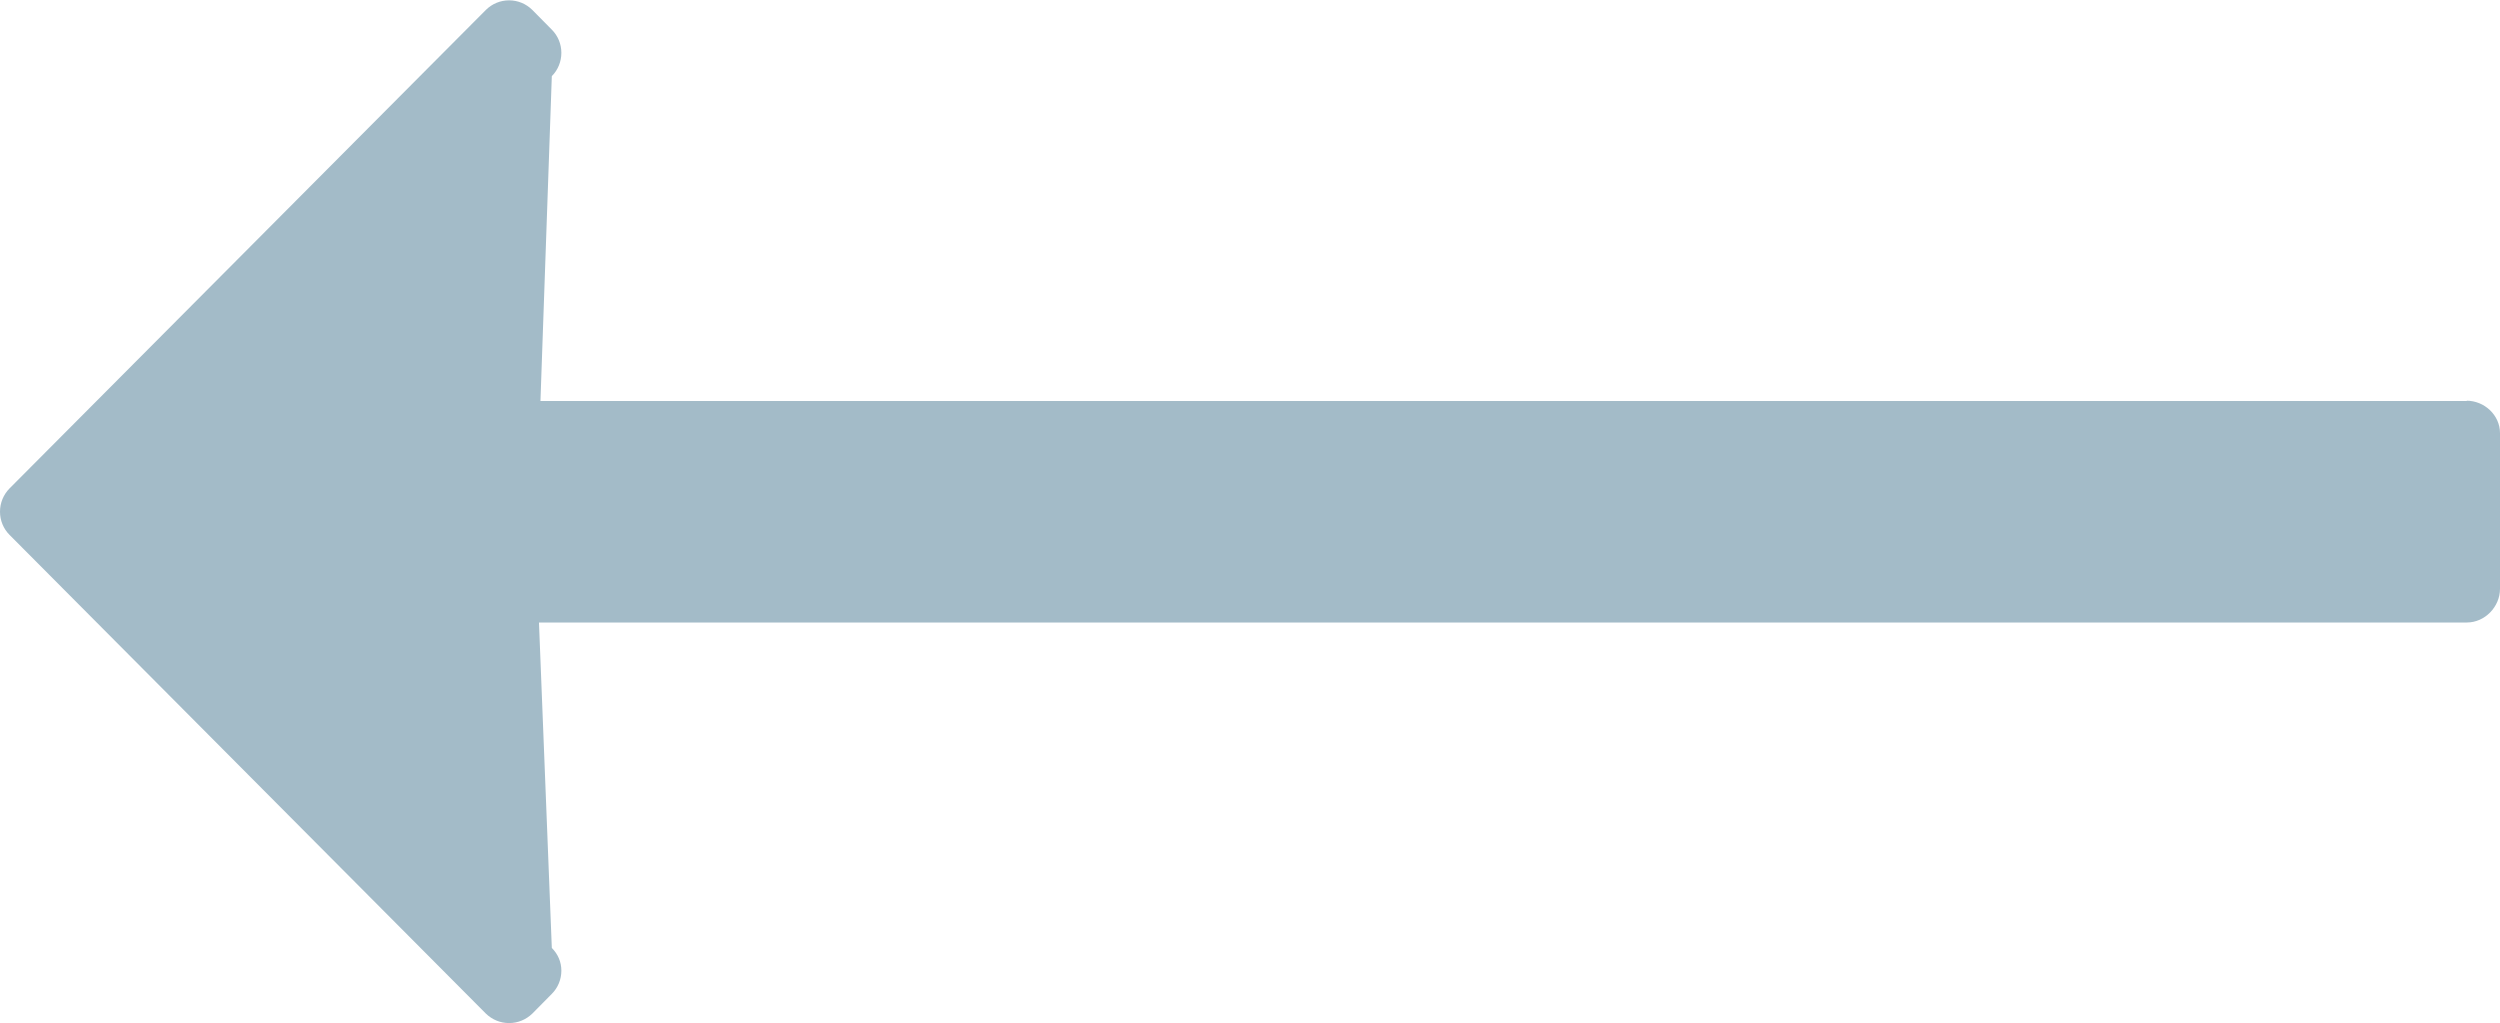
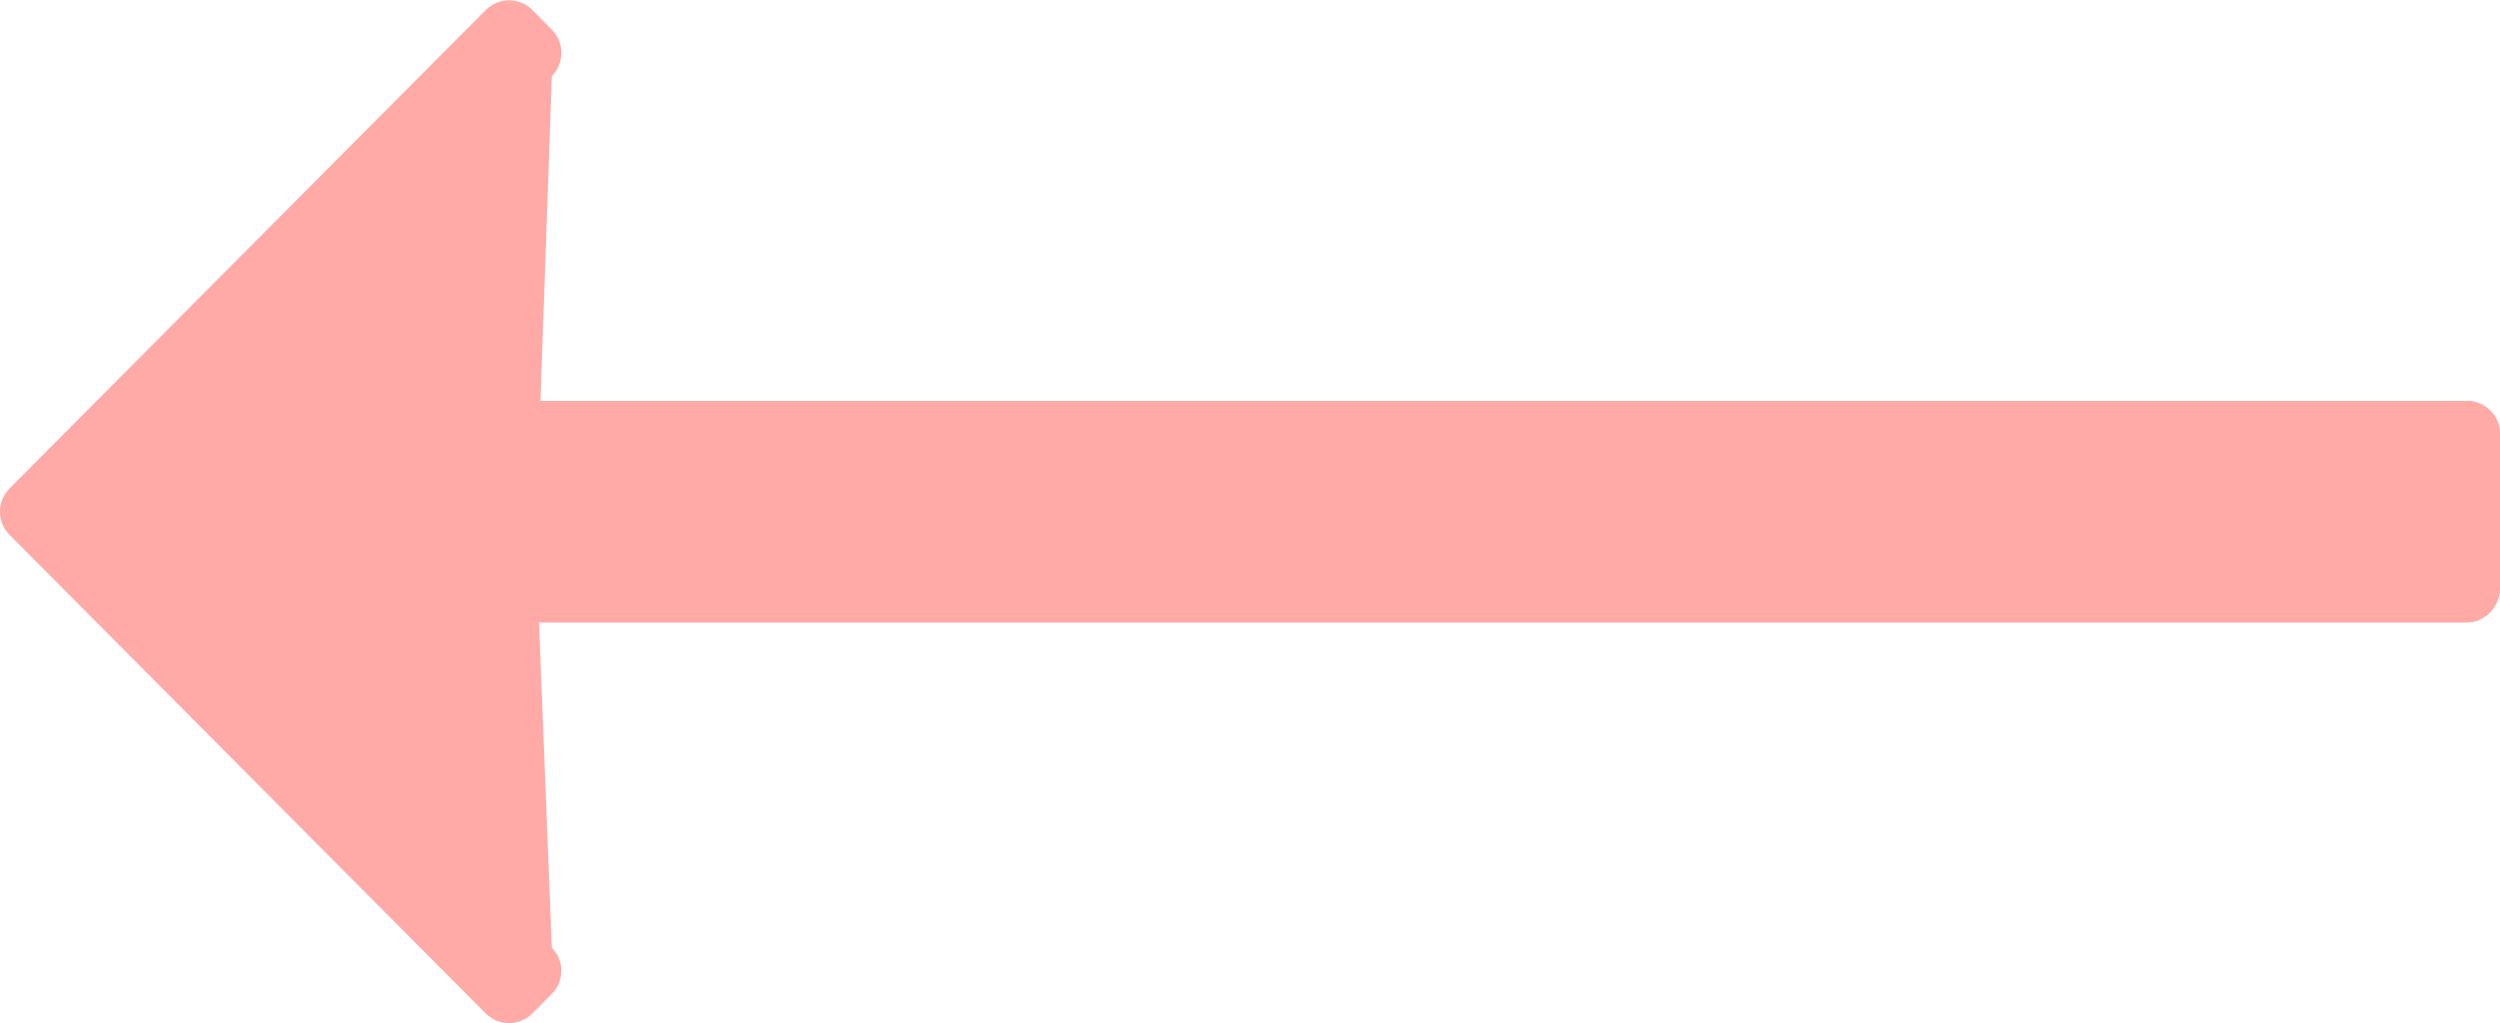
<svg xmlns="http://www.w3.org/2000/svg" width="22px" height="9px">
-   <path fill-rule="evenodd" fill="rgb(163, 187, 200)" d="M21.704,3.526 L21.712,3.529 L4.756,3.529 L4.856,0.670 C4.910,0.616 4.940,0.542 4.940,0.465 C4.940,0.388 4.910,0.315 4.856,0.261 L4.684,0.087 C4.629,0.033 4.557,0.003 4.480,0.003 C4.403,0.003 4.331,0.033 4.276,0.087 L0.084,4.298 C0.030,4.353 -0.000,4.426 -0.000,4.503 C-0.000,4.580 0.030,4.653 0.084,4.707 L4.276,8.920 C4.331,8.973 4.403,9.003 4.480,9.003 C4.557,9.003 4.629,8.973 4.684,8.920 L4.856,8.746 C4.910,8.692 4.940,8.619 4.940,8.542 C4.940,8.465 4.910,8.396 4.856,8.342 L4.743,5.478 L21.708,5.478 C21.867,5.478 22.000,5.340 22.000,5.181 L22.000,3.812 C22.000,3.653 21.863,3.526 21.704,3.526 Z" />
+   <path fill-rule="evenodd" fill="#ffaaa6" d="M21.704,3.526 L21.712,3.529 L4.756,3.529 L4.856,0.670 C4.910,0.616 4.940,0.542 4.940,0.465 C4.940,0.388 4.910,0.315 4.856,0.261 L4.684,0.087 C4.629,0.033 4.557,0.003 4.480,0.003 C4.403,0.003 4.331,0.033 4.276,0.087 L0.084,4.298 C0.030,4.353 -0.000,4.426 -0.000,4.503 C-0.000,4.580 0.030,4.653 0.084,4.707 L4.276,8.920 C4.331,8.973 4.403,9.003 4.480,9.003 C4.557,9.003 4.629,8.973 4.684,8.920 L4.856,8.746 C4.910,8.692 4.940,8.619 4.940,8.542 C4.940,8.465 4.910,8.396 4.856,8.342 L4.743,5.478 L21.708,5.478 C21.867,5.478 22.000,5.340 22.000,5.181 L22.000,3.812 C22.000,3.653 21.863,3.526 21.704,3.526 Z" />
</svg>
